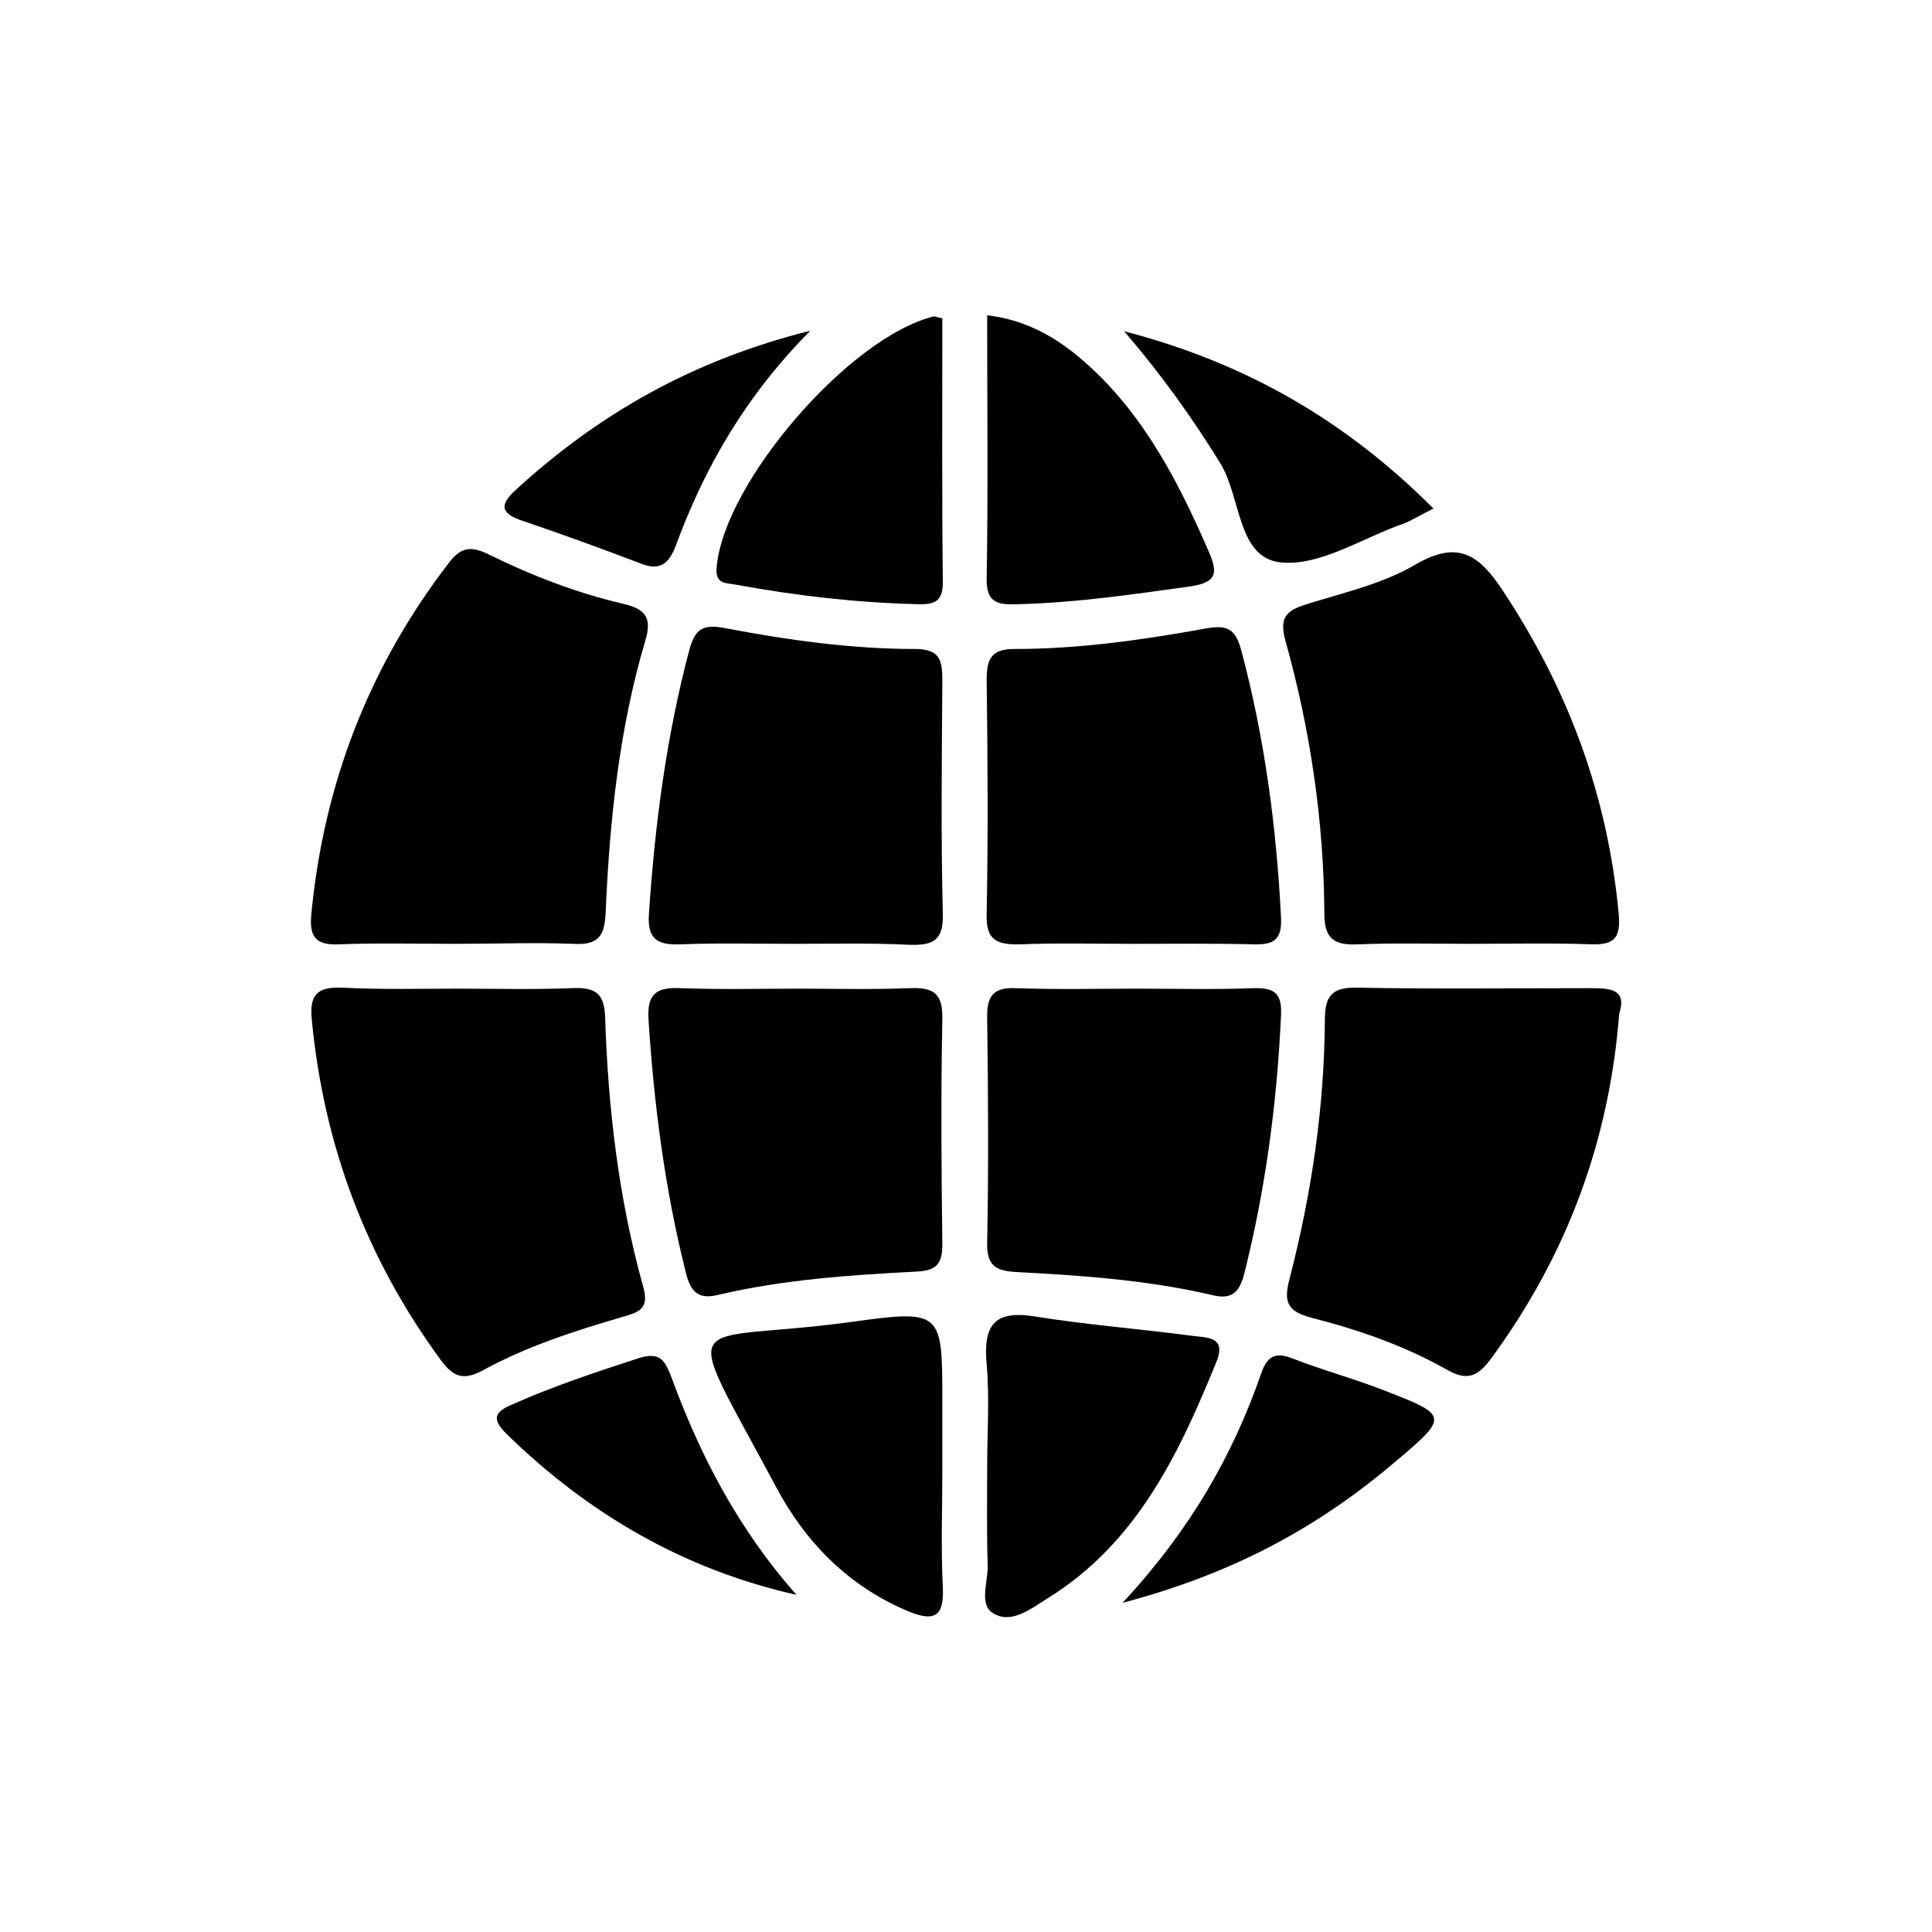
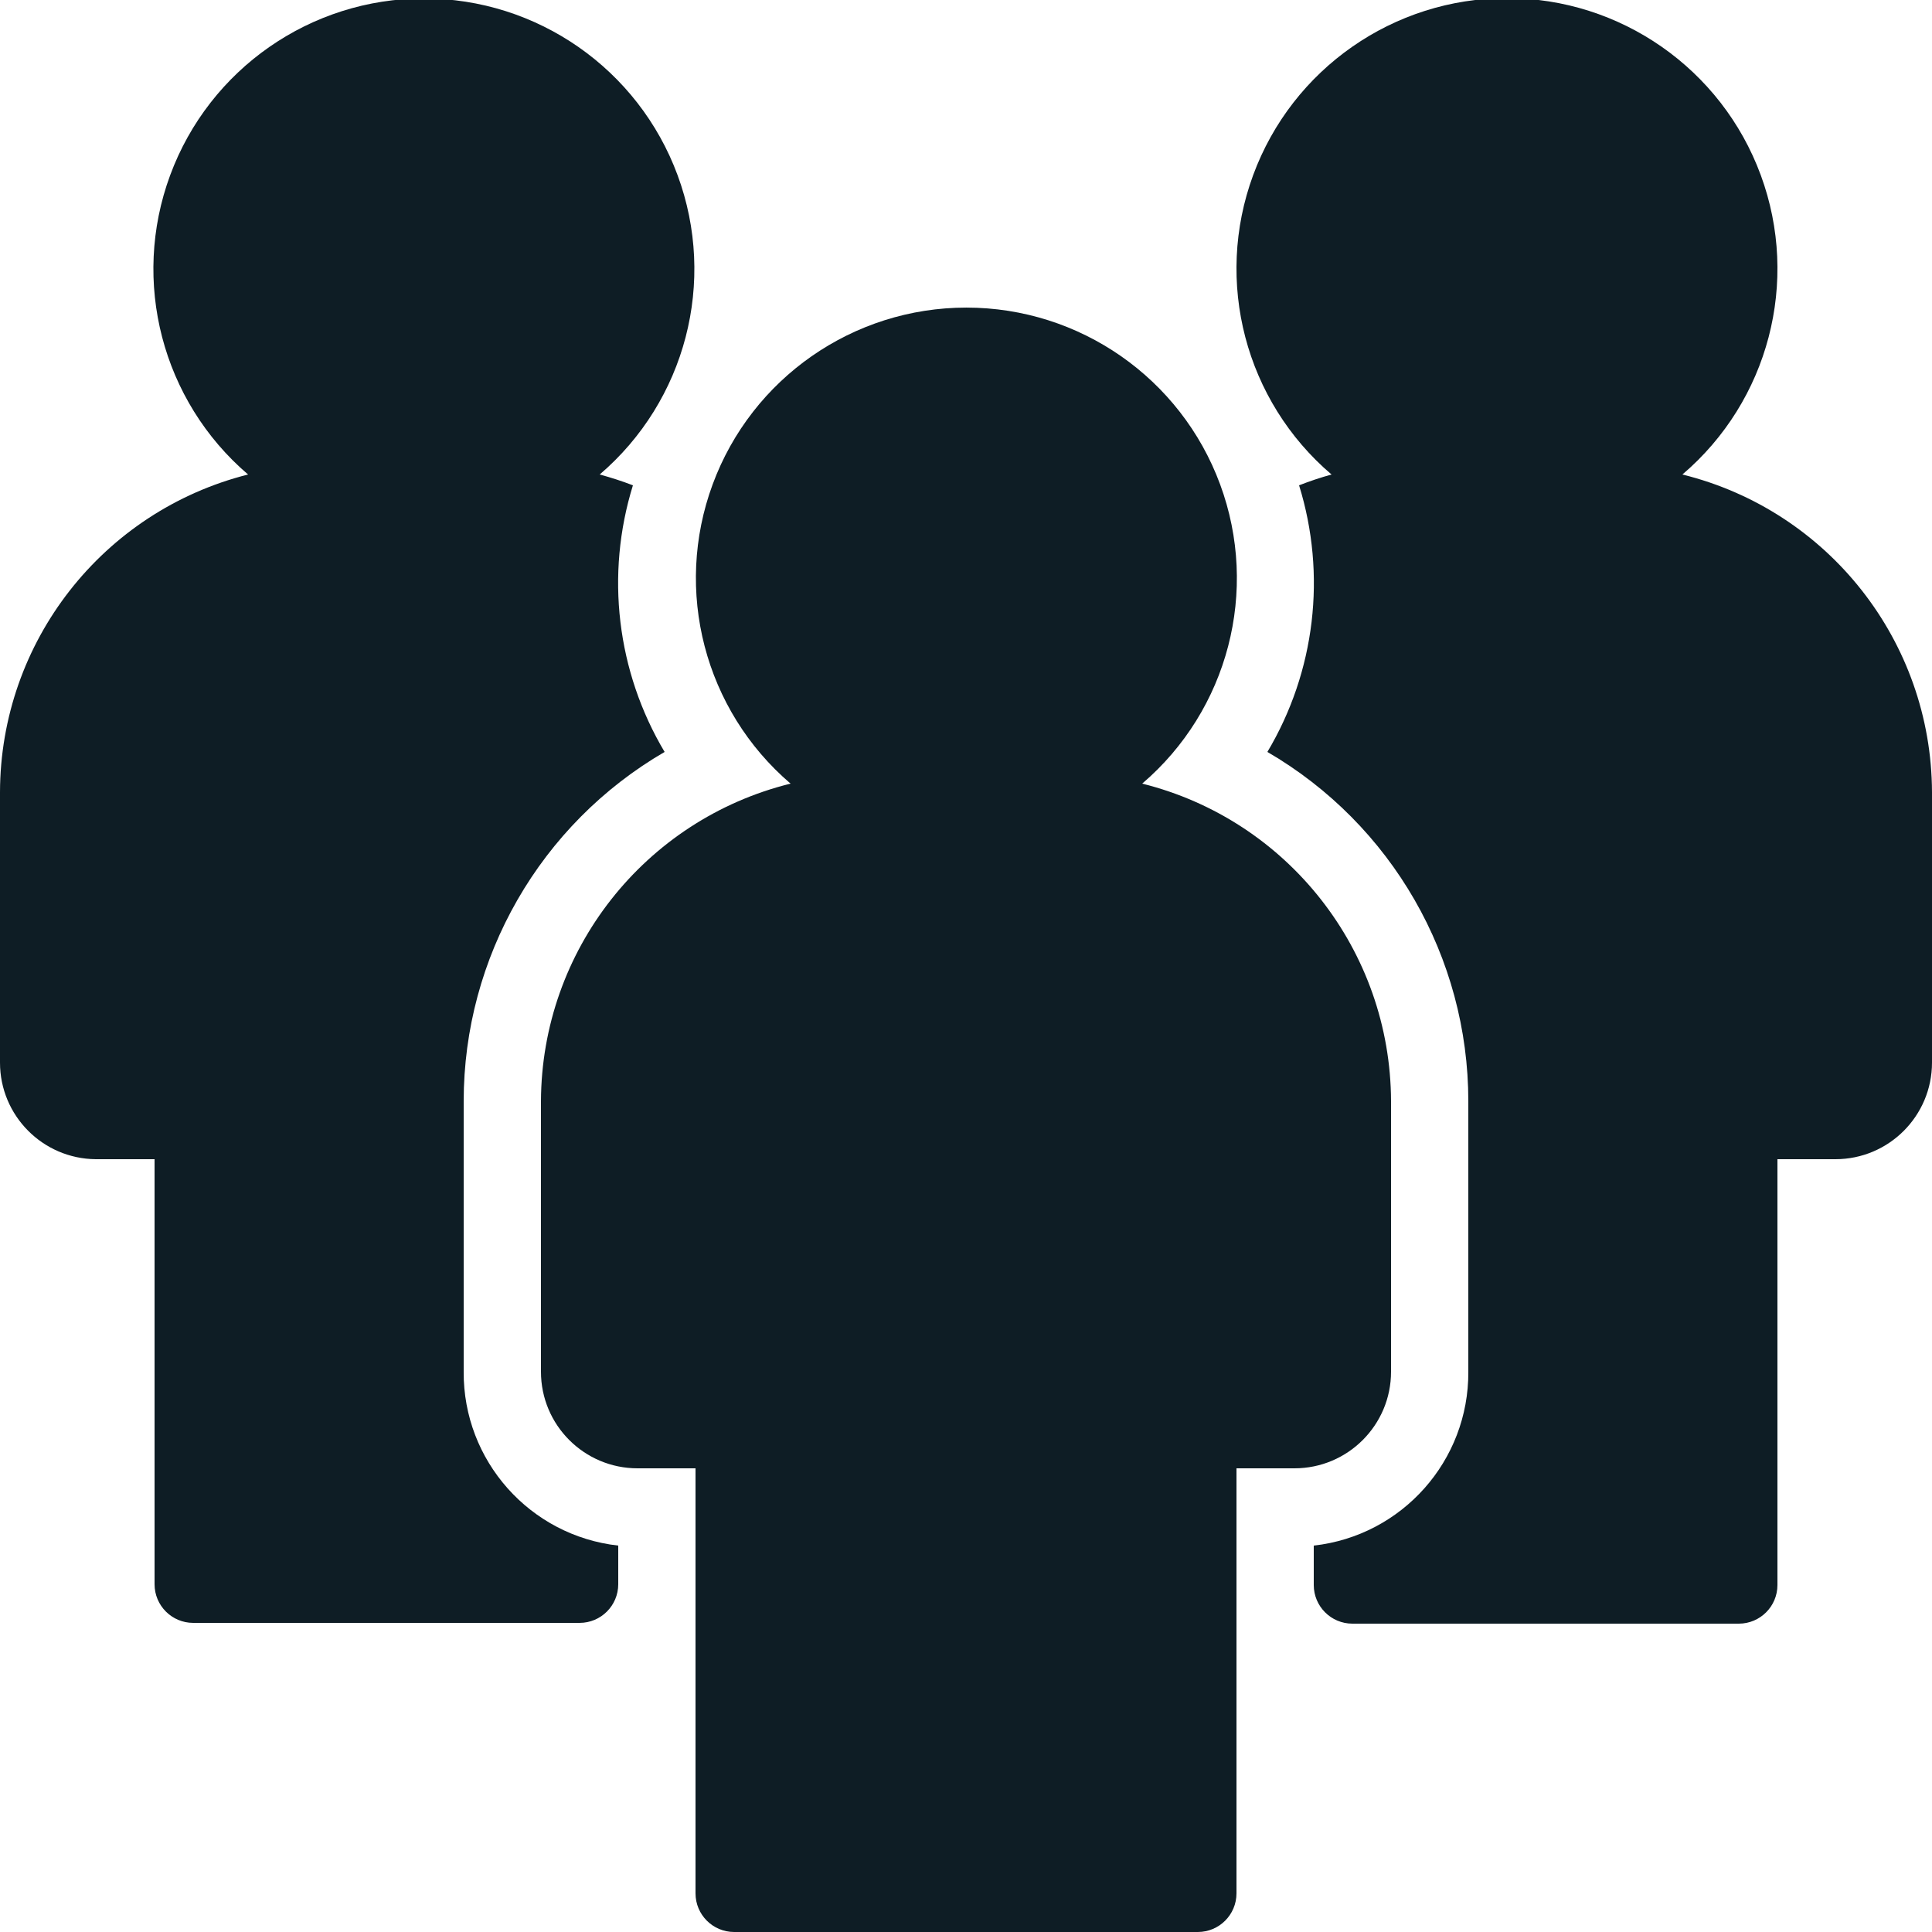
- <svg xmlns="http://www.w3.org/2000/svg" version="1.1" id="Layer_1" x="0px" y="0px" viewBox="0 0 387.9 387.9" style="enable-background:new 0 0 387.9 387.9;" xml:space="preserve">
-   <style type="text/css">
- 	.st0{fill:url(#SVGID_1_);}
- 	.st1{fill:url(#SVGID_2_);}
- 	.st2{fill:url(#SVGID_3_);}
- 	.st3{fill:url(#SVGID_4_);}
- 	.st4{fill:url(#SVGID_5_);}
- 	.st5{fill:url(#SVGID_6_);}
- 	.st6{fill:url(#SVGID_7_);}
- 	.st7{fill:url(#SVGID_8_);}
- 	.st8{fill:url(#SVGID_9_);}
- 	.st9{fill:url(#SVGID_10_);}
- 	.st10{fill:url(#SVGID_11_);}
- 	.st11{fill:url(#SVGID_12_);}
- 	.st12{fill:url(#SVGID_13_);}
- 	.st13{fill:url(#SVGID_14_);}
- 	.st14{fill:url(#SVGID_15_);}
- 	.st15{fill:url(#SVGID_16_);}
- 	.st16{fill:url(#SVGID_17_);}
- 	.st17{fill:url(#SVGID_18_);}
- 	.st18{fill:url(#SVGID_19_);}
- 	.st19{fill:url(#SVGID_20_);}
- 	.st20{fill:url(#SVGID_21_);}
- 	.st21{fill:url(#SVGID_22_);}
- 	.st22{fill:url(#SVGID_23_);}
- 	.st23{fill:url(#SVGID_24_);}
- 	.st24{fill:url(#SVGID_25_);}
- 	.st25{fill:url(#SVGID_26_);}
- 	.st26{fill:url(#SVGID_27_);}
- 	.st27{fill:url(#SVGID_28_);}
- 	.st28{fill:url(#SVGID_29_);}
- 	.st29{fill:url(#SVGID_30_);}
- 	.st30{fill:url(#SVGID_31_);}
- 	.st31{fill:url(#SVGID_32_);}
- 	.st32{fill:url(#SVGID_33_);}
- 	.st33{fill:url(#SVGID_34_);}
- 	.st34{fill:url(#SVGID_35_);}
- 	.st35{fill:url(#SVGID_36_);}
- 	.st36{fill:url(#SVGID_37_);}
- 	.st37{fill:url(#SVGID_38_);}
- 	.st38{fill:url(#SVGID_39_);}
- 	.st39{fill:url(#SVGID_40_);}
- 	.st40{fill:url(#SVGID_41_);}
- 	.st41{fill:url(#SVGID_42_);}
- 	.st42{fill:url(#SVGID_43_);}
- 	.st43{fill:url(#SVGID_44_);}
- 	.st44{fill:url(#SVGID_45_);}
- 	.st45{fill:url(#SVGID_46_);}
- 	.st46{fill:url(#SVGID_47_);}
- 	.st47{fill:url(#SVGID_48_);}
- 	.st48{fill:url(#SVGID_49_);}
- 	.st49{fill:url(#SVGID_50_);}
- 	.st50{fill:url(#SVGID_51_);}
- 	.st51{fill:url(#SVGID_52_);}
- 	.st52{fill:url(#SVGID_53_);}
- 	.st53{fill:url(#SVGID_54_);}
- 	.st54{fill:url(#SVGID_55_);}
- 	.st55{fill:url(#SVGID_56_);}
- 	.st56{fill:url(#SVGID_57_);}
- 	.st57{fill:url(#SVGID_58_);}
- 	.st58{fill:url(#SVGID_59_);}
- 	.st59{fill:url(#SVGID_60_);}
- 	.st60{fill:url(#SVGID_61_);}
- 	.st61{fill:url(#SVGID_62_);}
- 	.st62{fill:url(#SVGID_63_);}
- 	.st63{fill:url(#SVGID_64_);}
- 	.st64{fill:url(#SVGID_65_);}
- 	.st65{fill:url(#SVGID_66_);}
- 	.st66{fill:url(#SVGID_67_);}
- 	.st67{fill:url(#SVGID_68_);}
- 	.st68{fill:url(#SVGID_69_);}
- 	.st69{fill:url(#SVGID_70_);}
- 	.st70{fill:url(#SVGID_71_);}
- 	.st71{fill:url(#SVGID_72_);}
- 	.st72{fill:url(#SVGID_73_);}
- 	.st73{fill:url(#SVGID_74_);}
- 	.st74{fill:url(#SVGID_75_);}
- 	.st75{fill:url(#SVGID_76_);}
- 	.st76{fill:url(#SVGID_77_);}
- 	.st77{fill:url(#SVGID_78_);}
- 	.st78{fill:url(#SVGID_79_);}
- 	.st79{fill:url(#SVGID_80_);}
- 	.st80{fill:url(#SVGID_81_);}
- 	.st81{fill:url(#SVGID_82_);}
- 	.st82{fill:url(#SVGID_83_);}
- 	.st83{fill:url(#SVGID_84_);}
- 	.st84{fill:url(#SVGID_85_);}
- 	.st85{fill:url(#SVGID_86_);}
- 	.st86{fill:url(#SVGID_87_);}
- 	.st87{fill:url(#SVGID_88_);}
- 	.st88{fill:url(#SVGID_89_);}
- 	.st89{fill:url(#SVGID_90_);}
- 	.st90{fill:url(#SVGID_91_);}
- 	.st91{fill:url(#SVGID_92_);}
- 	.st92{fill:url(#SVGID_93_);}
- 	.st93{fill:url(#SVGID_94_);}
- 	.st94{fill:url(#SVGID_95_);}
- 	.st95{fill:url(#SVGID_96_);}
- 	.st96{fill:url(#SVGID_97_);}
- 	.st97{fill:url(#SVGID_98_);}
- 	.st98{fill:url(#SVGID_99_);}
- 	.st99{fill:url(#SVGID_100_);}
- 	.st100{fill:url(#SVGID_101_);}
- 	.st101{fill:url(#SVGID_102_);}
- 	.st102{fill:url(#SVGID_103_);}
- 	.st103{fill:url(#SVGID_104_);}
- 	.st104{fill:url(#SVGID_105_);}
- 	.st105{fill:url(#SVGID_106_);}
- 	.st106{fill:url(#SVGID_107_);}
- 	.st107{fill:url(#SVGID_108_);}
- 	.st108{fill:url(#SVGID_109_);}
- 	.st109{fill:url(#SVGID_110_);}
- 	.st110{fill:url(#SVGID_111_);}
- 	.st111{fill:url(#SVGID_112_);}
- 	.st112{fill:url(#SVGID_113_);}
- 	.st113{fill:url(#SVGID_114_);}
- 	.st114{fill:url(#SVGID_115_);}
- 	.st115{fill:url(#SVGID_116_);}
- 	.st116{fill:url(#SVGID_117_);}
- 	.st117{fill:url(#SVGID_118_);}
- 	.st118{fill:url(#SVGID_119_);}
- 	.st119{fill:url(#SVGID_120_);}
- 	.st120{fill:url(#SVGID_121_);}
- 	.st121{fill:url(#SVGID_122_);}
- 	.st122{fill:url(#SVGID_123_);}
- 	.st123{fill:url(#SVGID_124_);}
- 	.st124{fill:url(#SVGID_125_);}
- 	.st125{fill:url(#SVGID_126_);}
- 	.st126{fill:url(#SVGID_127_);}
- 	.st127{fill:url(#SVGID_128_);}
- 	.st128{fill:url(#SVGID_129_);}
- 	.st129{fill:url(#SVGID_130_);}
- 	.st130{fill:url(#SVGID_131_);}
- 	.st131{fill:url(#SVGID_132_);}
- 	.st132{fill:url(#SVGID_133_);}
- 	.st133{fill:url(#SVGID_134_);}
- 	.st134{fill:url(#SVGID_135_);}
- 	.st135{fill:url(#SVGID_136_);}
- 	.st136{fill:url(#SVGID_137_);}
- 	.st137{fill:url(#SVGID_138_);}
- 	.st138{fill:url(#SVGID_139_);}
- 	.st139{fill:url(#SVGID_140_);}
- 	.st140{fill:url(#SVGID_141_);}
- 	.st141{fill:url(#SVGID_142_);}
- 	.st142{fill:url(#SVGID_143_);}
- 	.st143{fill:url(#SVGID_144_);}
- 	.st144{fill:url(#SVGID_145_);}
- 	.st145{fill:url(#SVGID_146_);}
- 	.st146{fill:url(#SVGID_147_);}
- 	.st147{fill:url(#SVGID_148_);}
- 	.st148{fill:url(#SVGID_149_);}
- 	.st149{fill:url(#SVGID_150_);}
- 	.st150{fill:url(#SVGID_151_);}
- 	.st151{fill:url(#SVGID_152_);}
- 	.st152{fill:url(#SVGID_153_);}
- 	.st153{fill:url(#SVGID_154_);}
- 	.st154{fill:url(#SVGID_155_);}
- 	.st155{fill:url(#SVGID_156_);}
- 	.st156{fill:url(#SVGID_157_);}
- 	.st157{fill:url(#SVGID_158_);}
- 	.st158{fill:url(#SVGID_159_);}
- 	.st159{fill:url(#SVGID_160_);}
- 	.st160{fill:url(#SVGID_161_);}
- 	.st161{fill:url(#SVGID_162_);}
- 	.st162{fill:url(#SVGID_163_);}
- 	.st163{fill:url(#SVGID_164_);}
- 	.st164{fill:url(#SVGID_165_);}
- 	.st165{fill:url(#SVGID_166_);}
- 	.st166{fill:url(#SVGID_167_);}
- 	.st167{fill:url(#SVGID_168_);}
- 	.st168{fill:url(#SVGID_169_);}
- 	.st169{fill:url(#SVGID_170_);}
- </style>
-   <g>
-     <path d="M295.3,189.5c-7.5,0-15.1-0.2-22.6,0.1c-4.6,0.2-6.8-0.9-6.8-6.1c-0.1-18.6-2.8-36.9-7.8-54.8c-1.5-5.3,0.7-6.3,4.9-7.6   c7.2-2.2,14.8-4,21.1-7.7c8.7-5.1,12.9-2,17.7,5.3c13.1,19.8,21,41.1,23.2,64.8c0.4,4.6-0.7,6.2-5.3,6.1   C311.6,189.3,303.5,189.5,295.3,189.5z" />
-     <path d="M91.5,189.5c-7.8,0-15.7-0.2-23.5,0.1c-4.7,0.2-5.9-1.6-5.5-6c2.5-26.2,11.6-49.8,27.7-70.7c2.4-3.1,4.4-3.3,7.9-1.6   c8.7,4.3,17.8,7.8,27.3,10c4.2,1,5.5,2.8,4.2,7.2c-5.3,17.8-7.2,36.2-8,54.7c-0.2,4.8-1.5,6.6-6.5,6.3   C107.2,189.2,99.4,189.5,91.5,189.5z" />
-     <path d="M92.1,198.5c7.5,0,15,0.2,22.6-0.1c4.5-0.2,6.7,0.7,6.8,6c0.6,18.2,2.7,36.2,7.6,53.8c1.3,4.5-0.6,5.2-4.1,6.2   c-9.6,2.8-19.2,5.9-28,10.7c-3.7,2-5.8,1.6-8.4-1.9c-15-20.4-23.6-43.2-26-68.5c-0.5-5,1.1-6.6,6.1-6.4   C76.5,198.7,84.3,198.5,92.1,198.5z" />
-     <path d="M325.1,203.5c-2,25.8-10.6,48.6-25.6,69.1c-2.7,3.7-4.8,4.8-9,2.4c-8.5-4.8-17.7-8-27.1-10.4c-5-1.3-5.7-3.2-4.5-7.8   c4.4-17,7-34.4,7.1-52c0-4.8,1.4-6.6,6.4-6.5c15.7,0.3,31.3,0.1,47,0.1C323.3,198.4,326.7,198.6,325.1,203.5z" />
-     <path d="M227.4,189.5c-7.5,0-15-0.2-22.6,0.1c-4.5,0.1-6.9-0.7-6.7-6.1c0.3-15.7,0.2-31.3,0-47c0-4.2,0.9-6.2,5.6-6.2   c12.9,0,25.6-1.8,38.3-4.1c4.4-0.8,6,0,7.2,4.3c4.7,17.6,7.1,35.6,8,53.8c0.2,4.4-1.5,5.4-5.4,5.3   C243.7,189.4,235.6,189.5,227.4,189.5z" />
-     <path d="M228.4,198.5c7.8,0,15.7,0.2,23.5-0.1c4.1-0.1,5.5,1.2,5.3,5.4c-0.8,17.6-3.1,34.9-7.4,52c-1,3.8-2.6,5.2-6.5,4.2   c-12.9-3-26-3.9-39.1-4.6c-4.2-0.2-6.1-1.2-6-5.9c0.3-15,0.2-30.1,0-45.1c-0.1-4.4,1.2-6.2,5.8-6   C212.1,198.7,220.3,198.5,228.4,198.5z" />
-     <path d="M159.2,189.5c-7.5,0-15-0.2-22.6,0.1c-4.8,0.2-6.7-1.2-6.3-6.3c1.2-17.8,3.5-35.5,8.1-52.8c1.1-4,2.5-5.3,7.1-4.4   c12.6,2.4,25.4,4.2,38.2,4.2c5,0,5.5,2.2,5.5,6.3c-0.1,15.7-0.3,31.3,0.1,47c0.1,5.3-2,6.2-6.6,6.1   C174.9,189.3,167.1,189.5,159.2,189.5z" />
-     <path d="M160.2,198.5c7.5,0,15,0.2,22.5-0.1c4.8-0.2,6.6,1.1,6.5,6.2c-0.3,15-0.2,30,0,45c0,3.8-0.8,5.5-5.1,5.7   c-13.4,0.7-26.9,1.6-40,4.7c-4.1,1-5.5-0.9-6.4-4.5c-4.2-16.7-6.4-33.7-7.5-50.9c-0.3-5.3,1.8-6.4,6.5-6.2   C144.6,198.7,152.4,198.5,160.2,198.5z" />
-     <path d="M198.2,294.6c0-6.9,0.5-13.8-0.1-20.7c-0.7-7.7,1.4-10.9,9.6-9.6c10.5,1.7,21.1,2.5,31.7,3.9c2.7,0.4,7,0,4.8,5.3   c-7.5,18.4-15.9,36.2-33.7,47.3c-3.4,2.1-7.4,5.4-11.1,3.1c-2.9-1.7-1-6.3-1.1-9.6C198.1,307.7,198.2,301.1,198.2,294.6z" />
-     <path d="M189.2,295.2c0,7.8-0.3,15.7,0.1,23.5c0.3,6.2-2,6.9-7.2,4.7c-11.8-5-20.4-13.8-26.2-24.7c-19.7-36.9-19.1-28.6,15.1-33.3   c18.1-2.5,18.2-2.1,18.2,15.7C189.2,285.8,189.2,290.5,189.2,295.2z" />
-     <path d="M198.2,63.3c10,1.2,16.9,6.5,23.1,12.7c9.8,10,16,22.3,21.5,35c1.7,4,1.5,5.9-3.6,6.7c-11.5,1.6-22.9,3.3-34.6,3.6   c-3.7,0.1-6.6,0.2-6.5-5.1C198.4,98.7,198.2,81.2,198.2,63.3z" />
-     <path d="M189.2,63.9c0,17.6-0.1,35.3,0.1,53.1c0,4.1-2.1,4.4-5.2,4.3c-12.2-0.3-24.3-1.7-36.3-3.9c-2-0.4-4.3,0-3.9-3.6   c1.5-17,26.8-46.3,43.7-50.3C187.7,63.5,188.1,63.7,189.2,63.9z" />
-     <path d="M225.4,321.8c13.7-14.8,22.1-29.6,27.8-46c1.1-3.2,2.6-4.5,6.2-3.1c6.1,2.4,12.5,4.1,18.6,6.5c12.9,5,12.9,5.2,2,14.4   C264.8,306.5,247.8,315.9,225.4,321.8z" />
-     <path d="M159.9,320.2c-22.7-5.1-41.8-16.3-58.2-32.3c-2.8-2.8-2.7-4.3,1.1-5.9c8.3-3.7,16.8-6.5,25.4-9.3c4.4-1.4,5.3,0.5,6.6,3.8   C140.6,292.4,148.4,307.2,159.9,320.2z" />
-     <path d="M162.7,66.4c-13,13.1-21.2,27.4-27,43.1c-1.3,3.5-3.1,5.2-6.9,3.7c-7.9-3-15.8-5.9-23.8-8.6c-4.2-1.4-5-3-1.5-6.2   C120.2,83.1,139.1,72.3,162.7,66.4z" />
-     <path d="M287.8,102.1c-3,1.5-4.5,2.5-6.2,3.1c-8.2,2.9-16.8,8.6-24.6,7.7c-8.6-1-7.8-13.1-12-19.9c-5.5-8.9-11.5-17.4-19.3-26.5   C250.2,72.9,270.1,84.4,287.8,102.1z" />
-   </g>
+ <svg xmlns="http://www.w3.org/2000/svg" id="Layer_1" data-name="Layer 1" viewBox="0 0 25 25">
+   <path id="Group_People" data-name="Group People" d="M16.75,19H16v5.5a.5.5,0,0,1-.5.5h-6a.5.5,0,0,1-.5-.5V19H8.25A1.25,1.25,0,0,1,7,17.75v-3.5a4.25,4.25,0,0,1,3.23-4.11,3.5,3.5,0,1,1,4.55,0A4.25,4.25,0,0,1,18,14.25v3.5A1.25,1.25,0,0,1,16.75,19ZM6,17.75v-3.5A5.23,5.23,0,0,1,8.6,9.73a4.27,4.27,0,0,1-.41-3.45,4.39,4.39,0,0,0-.43-.14,3.5,3.5,0,1,0-4.55,0A4.25,4.25,0,0,0,0,10.25v3.5A1.25,1.25,0,0,0,1.24,15H2v5.5a.5.5,0,0,0,.5.5h5a.5.5,0,0,0,.5-.5V20A2.25,2.25,0,0,1,6,17.75ZM21.77,6.14a3.5,3.5,0,1,0-4.54,0,4.32,4.32,0,0,0-.42.14,4.27,4.27,0,0,1-.41,3.45A5.23,5.23,0,0,1,19,14.25v3.5A2.25,2.25,0,0,1,17,20v.51a.5.5,0,0,0,.5.5h5a.5.5,0,0,0,.5-.5V15h.75A1.25,1.25,0,0,0,25,13.75v-3.5A4.25,4.25,0,0,0,21.77,6.14Z" fill="#0e1d25" />
</svg>
